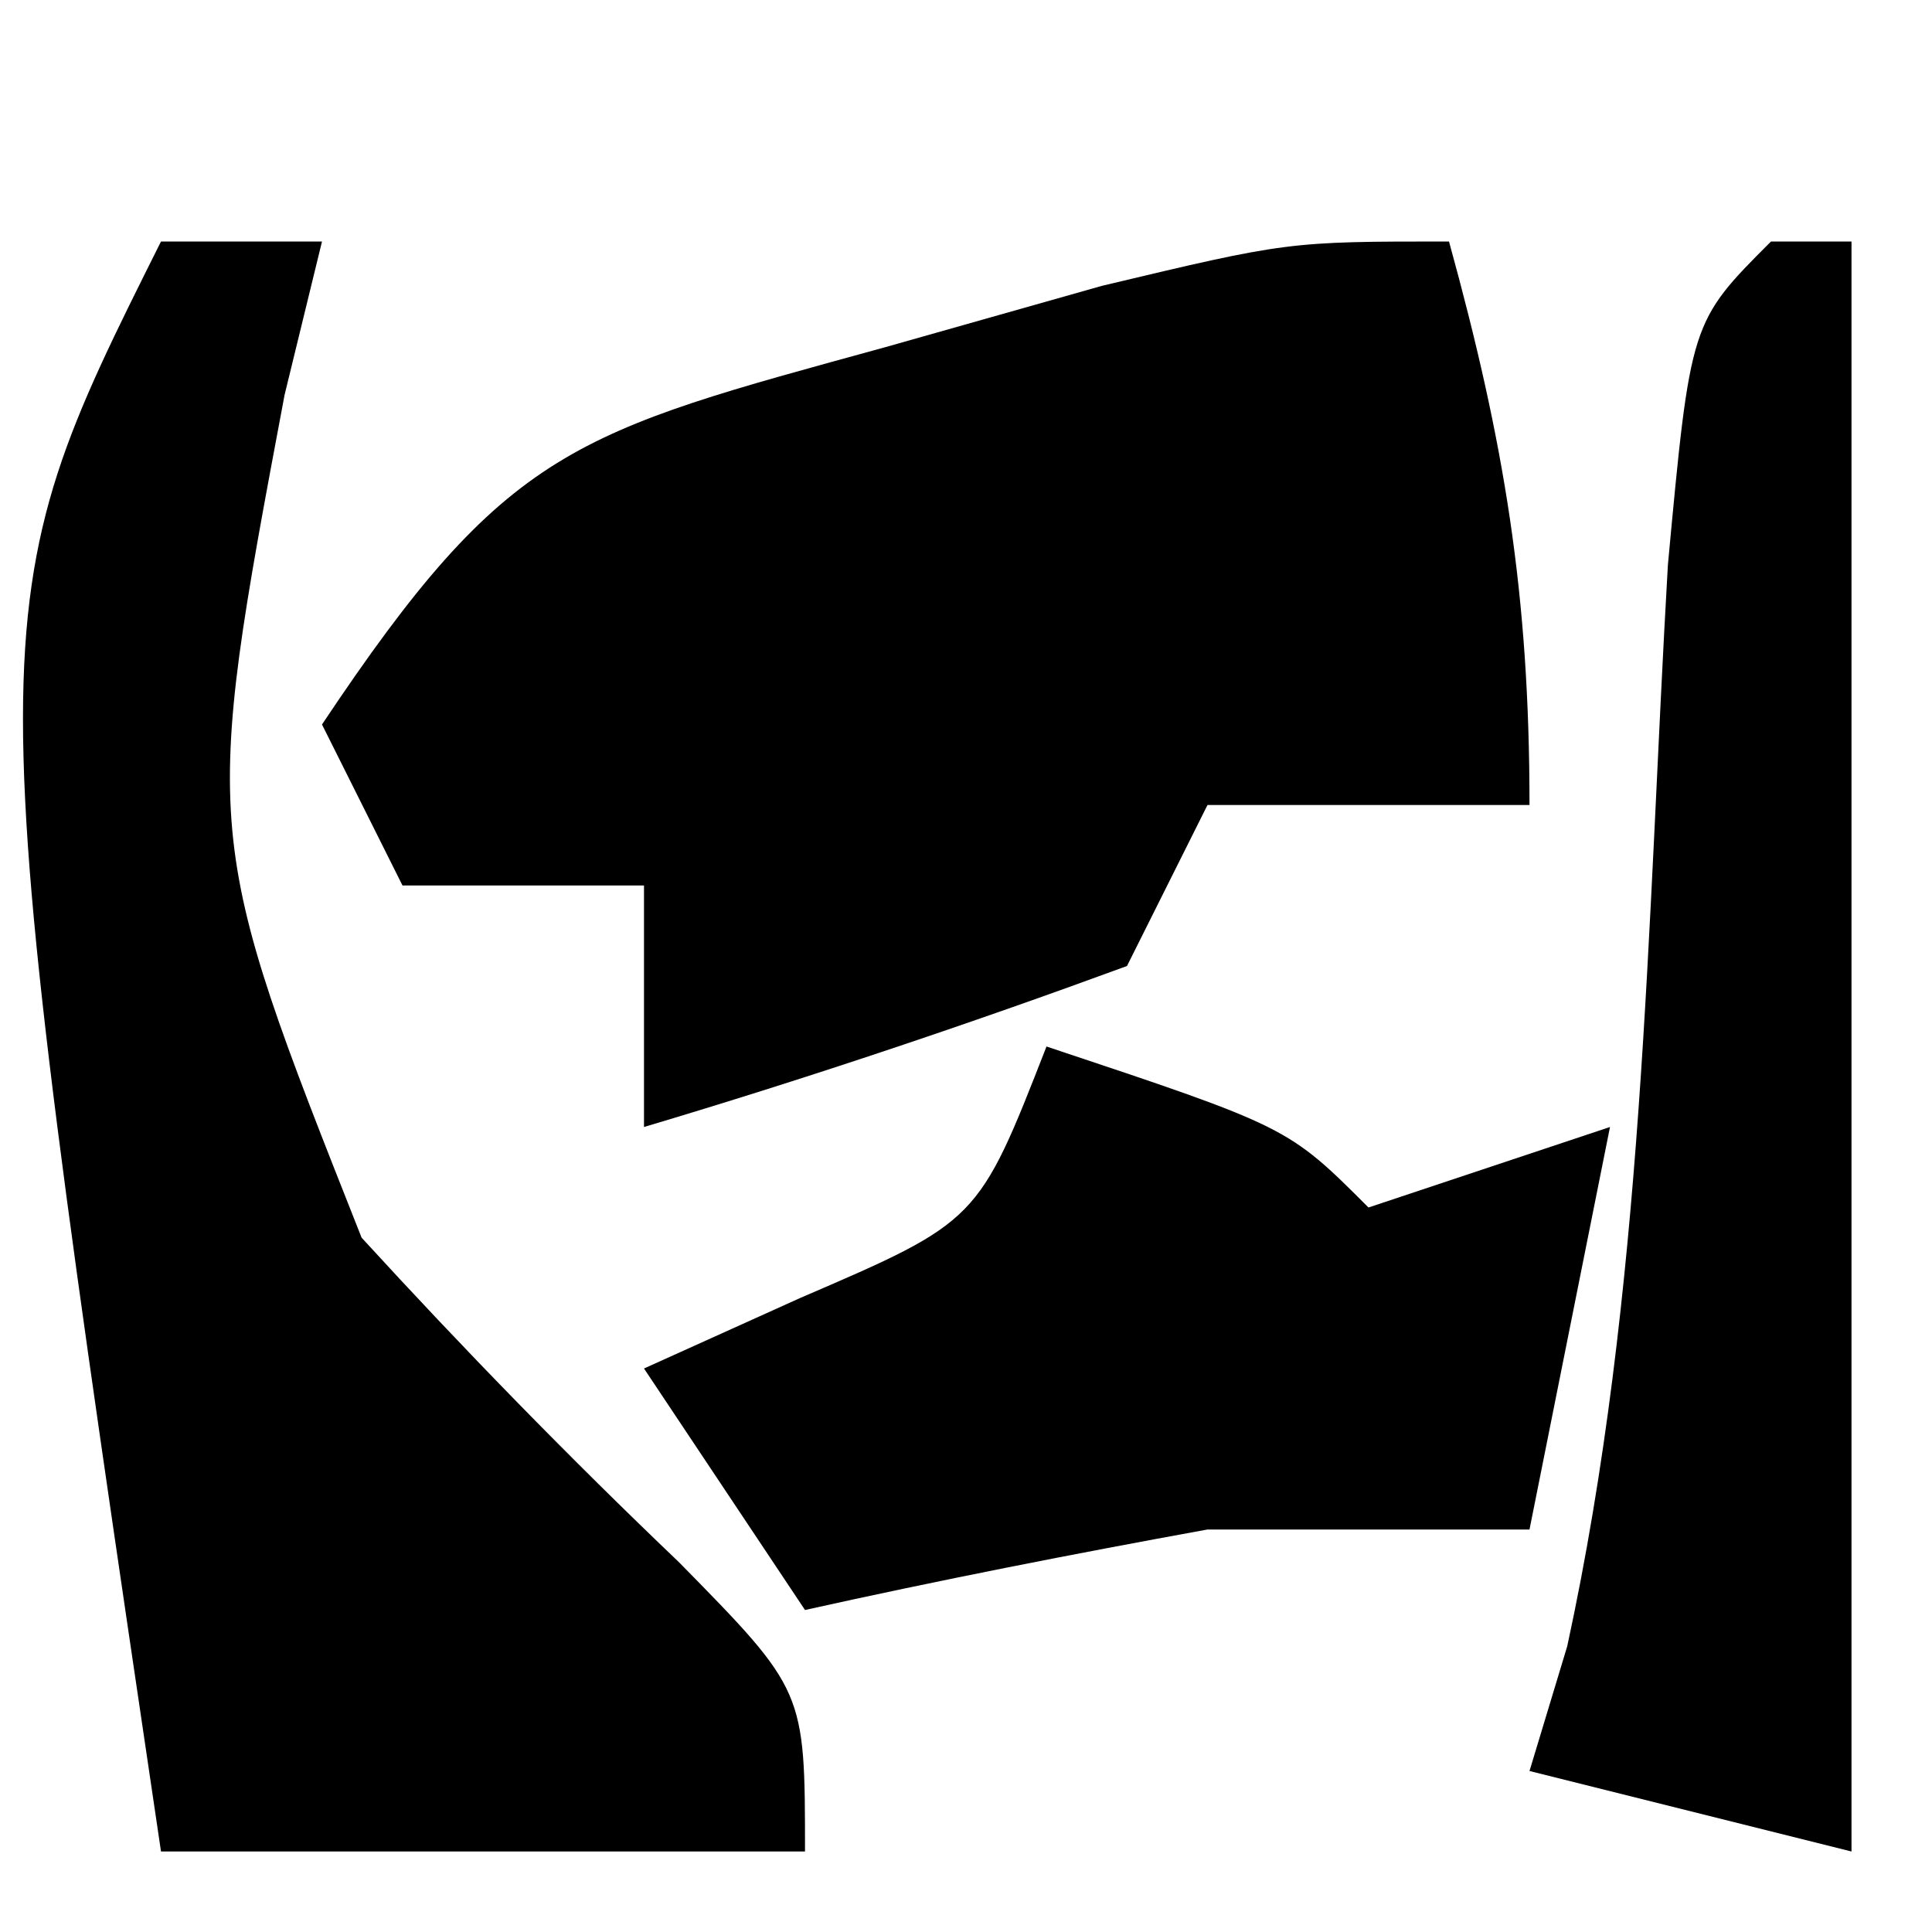
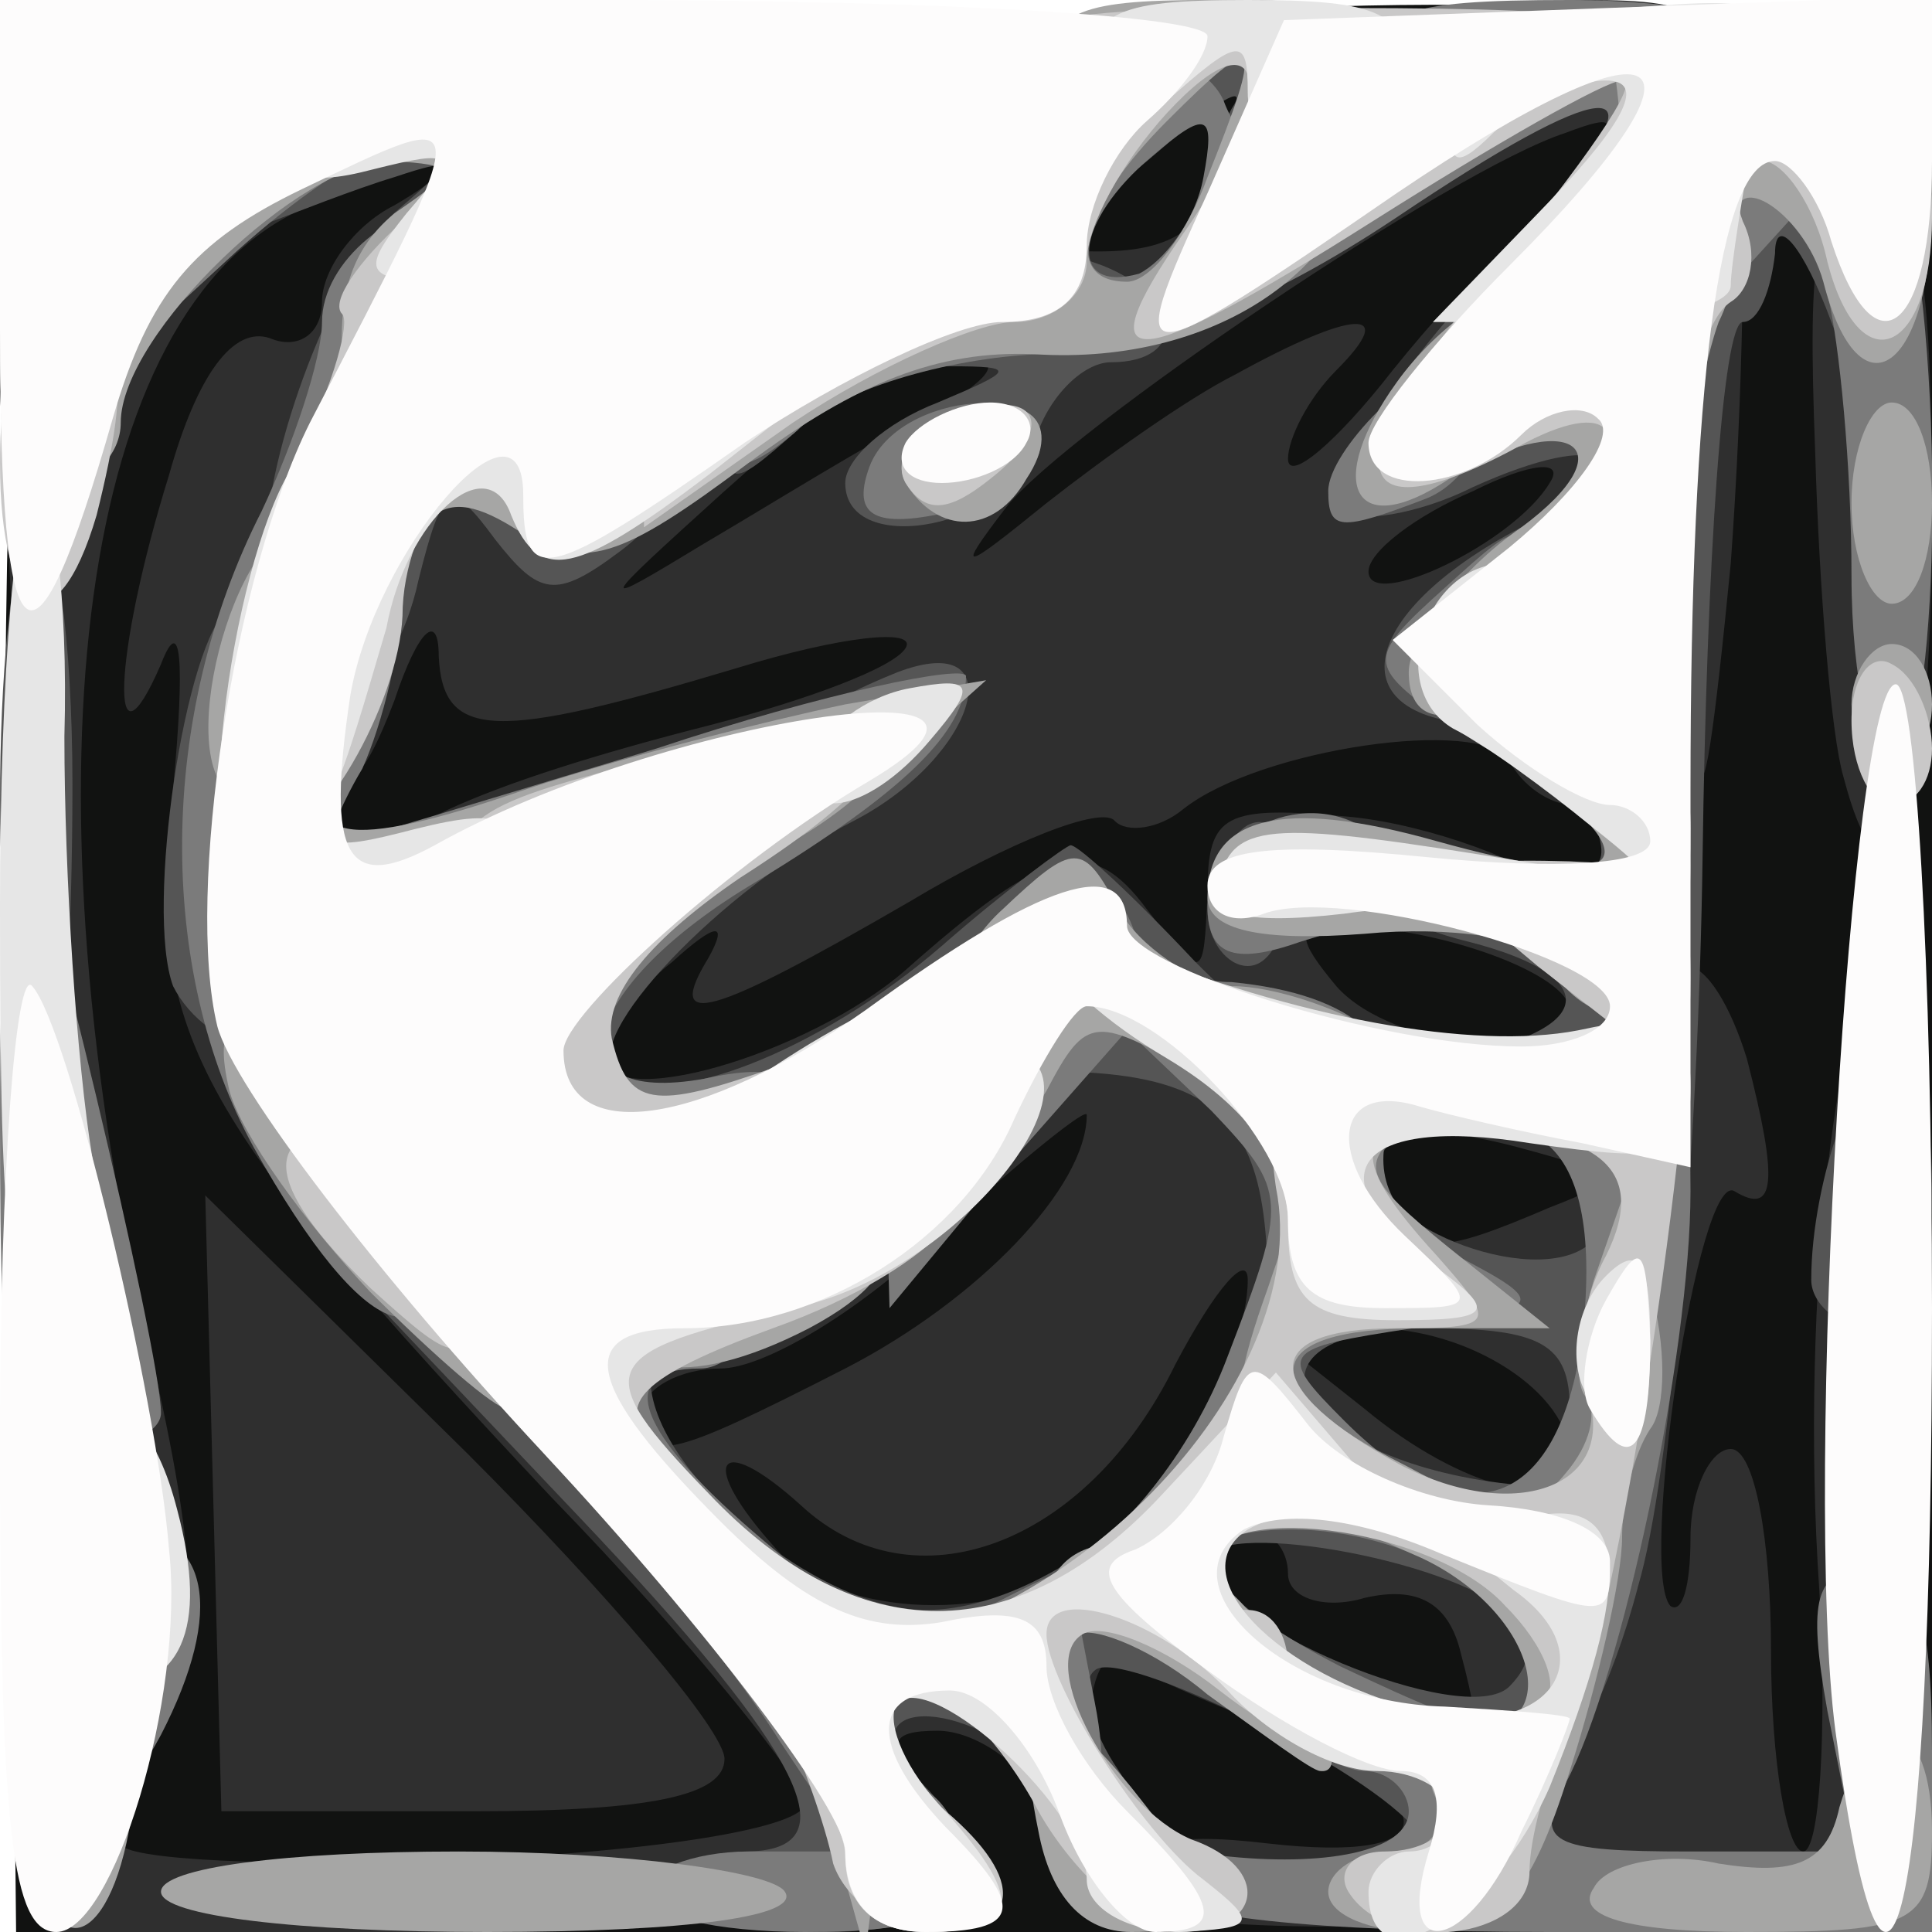
- <svg xmlns="http://www.w3.org/2000/svg" version="1.1" width="24" height="24">
-   <path d="M0 0 C0.66 0 1.32 0 2 0 C1.847 0.629 1.693 1.258 1.535 1.906 C0.509 7.367 0.509 7.367 2.492 12.375 C3.761 13.761 5.074 15.108 6.434 16.406 C8 18 8 18 8 20 C5.36 20 2.72 20 0 20 C-2.286 4.571 -2.286 4.571 0 0 Z " fill="#000000" transform="translate(2,3)" />
-   <path d="M0 0 C0.33 0 0.66 0 1 0 C1 6.6 1 13.2 1 20 C-0.32 19.67 -1.64 19.34 -3 19 C-2.845 18.488 -2.691 17.976 -2.531 17.449 C-1.575 13.038 -1.541 8.516 -1.281 4.02 C-1 1 -1 1 0 0 Z " fill="#000000" transform="translate(22,3)" />
-   <path d="M0 0 C0.687 2.491 1 4.379 1 7 C-0.32 7 -1.64 7 -3 7 C-3.33 7.66 -3.66 8.32 -4 9 C-5.979 9.727 -7.98 10.398 -10 11 C-10 10.01 -10 9.02 -10 8 C-10.99 8 -11.98 8 -13 8 C-13.33 7.34 -13.66 6.68 -14 6 C-11.688 2.532 -10.87 2.376 -7 1.312 C-5.67 0.935 -5.67 0.935 -4.312 0.551 C-2 0 -2 0 0 0 Z " fill="#000000" transform="translate(18,3)" />
-   <path d="M0 0 C3 1 3 1 4 2 C4.99 1.67 5.98 1.34 7 1 C6.67 2.65 6.34 4.3 6 6 C4.68 6 3.36 6 2 6 C0.328 6.304 -1.341 6.631 -3 7 C-3.66 6.01 -4.32 5.02 -5 4 C-4.361 3.711 -3.721 3.422 -3.062 3.125 C-0.848 2.172 -0.848 2.172 0 0 Z " fill="#000000" transform="translate(13,13)" />
+ <svg xmlns="http://www.w3.org/2000/svg" version="1.0" width="24px" height="24px" viewBox="0 0 24 24" preserveAspectRatio="xMidYMid meet">
+   <g fill="#111211">
+     <path d="M0.10 14.25 c-0.10 -5.35 0 -10.30 0.20 -11 0.40 -1.55 2.50 -2.75 4.95 -2.75 1.65 0 1.75 0.10 1.75 1.55 0 0.95 -0.35 1.85 -0.85 2.25 -0.85 0.60 -0.85 0.65 0.15 0.70 0.55 0 1.45 -0.45 1.95 -1 0.50 -0.55 1.55 -1 2.35 -1 1.05 0 1.40 -0.25 1.40 -0.95 0 -0.50 0.30 -1.15 0.65 -1.45 0.80 -0.65 8.85 -0.75 8.85 -0.10 0 0.30 0.55 0.50 1.25 0.50 l1.25 0 0 11.50 0 11.50 -11.90 0 -11.90 0 -0.10 -9.75z m5.90 -1 c0 -0.80 -0.30 -1.25 -0.75 -1.25 -0.90 0 -0.90 0.25 -0.25 1.55 0.70 1.30 1 1.20 1 -0.30z" />
+   </g>
+   <g fill="#2f2f2f">
+     <path d="M0.55 19.15 c0 -2.70 -0.20 -7.45 -0.35 -10.55 l-0.30 -5.60 1.55 -0.30 c0.85 -0.20 1.55 -0.65 1.55 -1 0 -0.45 0.60 -0.70 1.75 -0.70 1.65 0 1.75 0.10 1.75 1.75 0 1.70 0.05 1.75 2.15 1.75 l2.10 0.05 -1.75 1.55 c-1.60 1.45 -1.65 1.50 -0.25 0.65 0.85 -0.50 2.05 -1.25 2.75 -1.60 0.70 -0.35 0.95 -0.65 0.65 -0.65 -0.35 0 -0.65 -0.35 -0.65 -0.80 0 -0.55 0.40 -0.70 1.60 -0.60 1.30 0.10 1.75 -0.10 2.15 -0.95 0.30 -0.70 0.90 -1.15 1.60 -1.15 0.65 0 1.15 -0.20 1.15 -0.50 0 -0.25 0.75 -0.50 1.70 -0.50 1.50 0 1.70 0.15 1.90 1.65 0.10 0.85 0.05 3.30 -0.10 5.35 -0.20 2.05 -0.35 3.15 -0.40 2.40 -0.10 -1.10 -0.35 -1.40 -1.20 -1.35 -0.65 0 -0.85 0.15 -0.50 0.30 0.70 0.25 0.85 1.65 0.15 1.65 -0.30 0 -0.65 -0.25 -0.80 -0.55 -0.35 -0.55 -3.10 -0.15 -4.05 0.60 -0.30 0.25 -0.70 0.30 -0.85 0.15 -0.15 -0.20 -1.30 0.25 -2.55 1 -2.50 1.45 -3.05 1.60 -2.50 0.70 0.25 -0.45 0.10 -0.45 -0.45 0.05 -0.45 0.35 -0.85 0.90 -0.85 1.15 0 0.75 2.55 0 3.75 -1.05 1.75 -1.55 2.30 -1.70 3 -0.75 0.70 0.90 0.70 0.90 0.75 -0.20 0 -1 0.20 -1.10 1.80 -0.95 0.95 0.10 2.20 0.55 2.75 1 0.50 0.50 1.15 0.85 1.40 0.85 0.25 0 0.55 0.50 0.75 1.15 0.40 1.55 0.35 1.95 -0.15 1.65 -0.45 -0.30 -1.20 4.70 -0.80 5.15 0.15 0.10 0.25 -0.25 0.25 -0.85 0 -0.60 0.25 -1.10 0.50 -1.10 0.30 0 0.50 1.15 0.50 2.50 0 1.40 0.20 2.50 0.40 2.50 0.20 0 0.30 -1.45 0.20 -3.25 -0.25 -3.60 0.25 -7.90 0.85 -7.55 0.20 0.15 0.35 2.80 0.35 5.90 l-0.05 5.65 -4.85 0.15 c-3.85 0.10 -4.90 0 -4.90 -0.55 0 -0.45 0.50 -0.60 1.75 -0.45 2.20 0.25 2.25 -0.45 0.15 -1.40 -0.90 -0.35 -1.80 -0.75 -2 -0.90 -0.25 -0.10 -0.40 0.45 -0.40 1.25 -0.05 1.20 -0.10 1.25 -0.55 0.55 -0.25 -0.50 -0.85 -0.90 -1.30 -0.90 -0.60 0 -0.65 0.15 -0.20 0.70 1 1.20 -0.95 1.80 -6.10 1.80 l-4.70 0 -0.10 -4.85z m9.45 3.25 c0 -0.25 -1.40 -2 -3.15 -3.80 -4.50 -4.80 -5.05 -5.75 -4.70 -8.80 0.15 -1.60 0.10 -2.20 -0.15 -1.55 -0.65 1.50 -0.60 -0.10 0.10 -2.35 0.35 -1.25 0.80 -1.85 1.25 -1.70 0.35 0.15 0.65 -0.05 0.65 -0.45 0 -0.40 0.40 -0.95 0.90 -1.20 1.20 -0.70 0.45 -0.70 -1.15 0.05 -2.75 1.25 -3.50 6.90 -1.95 13.90 0.65 2.75 0.70 3.85 0.25 4.80 -0.30 0.70 -0.55 1.40 -0.55 1.60 0 0.20 1.90 0.30 4.25 0.20 2.45 -0.10 4.25 -0.40 4.25 -0.70z m8.15 -1.85 c-0.15 -0.65 -0.55 -0.85 -1.20 -0.70 -0.50 0.15 -0.95 0 -0.95 -0.30 0 -0.30 -0.20 -0.55 -0.50 -0.55 -1.05 0 -0.45 0.90 1.15 1.70 0.85 0.40 1.65 0.80 1.70 0.80 0 0 -0.05 -0.40 -0.20 -0.95z m-4.60 -1.20 c0.95 -0.70 1.95 -2.50 1.95 -3.45 0 -0.35 -0.40 0.10 -0.90 1.05 -1.10 2.25 -3.25 3.05 -4.65 1.75 -1.05 -0.95 -1.30 -0.55 -0.30 0.55 0.75 0.85 2.80 0.95 3.90 0.10z m5.95 -1.25 c0 -0.80 -1.25 -1.60 -2.45 -1.60 l-1.30 0.05 1.20 0.95 c1.20 1 2.55 1.35 2.55 0.60z m-9 -1.10 c1.65 -0.85 3 -2.25 3 -3.15 0 -0.10 -0.80 0.55 -1.80 1.45 -0.95 0.95 -2.20 1.70 -2.75 1.70 -0.50 0 -0.95 0.25 -0.95 0.50 0 0.70 0.25 0.65 2.50 -0.50z m-3.15 -2.20 c-0.45 -0.35 -0.85 -1.25 -0.85 -2 0 -0.95 -0.25 -1.30 -1 -1.30 -0.55 0 -1 -0.25 -1 -0.50 0 -0.60 1.40 -1.25 4.35 -2 1.15 -0.30 2.25 -0.70 2.40 -0.95 0.15 -0.25 -0.80 -0.15 -2.10 0.25 -3 0.90 -3.65 0.90 -3.70 -0.15 0 -0.55 -0.25 -0.35 -0.55 0.55 -0.40 1.05 -0.65 1.25 -0.95 0.75 -0.35 -0.55 -0.45 -0.55 -0.45 0.15 0 0.45 -0.30 0.95 -0.60 1.05 -0.40 0.15 -0.30 0.30 0.25 0.30 0.55 0.05 0.85 0.45 0.85 1.25 0 1.20 0.75 2.05 2.70 3.05 1.35 0.75 1.85 0.40 0.65 -0.45z m11.90 0.20 c0.90 -0.35 0.90 -0.40 -0.40 -0.75 -1.50 -0.40 -2.15 -0.10 -1.60 0.70 0.35 0.65 0.60 0.65 2 0.05z m0.25 -2.45 c0 -0.45 -1.65 -1.05 -2.90 -1.05 -0.50 0 -0.50 0.15 0 0.75 0.70 0.80 2.90 1 2.90 0.30z m-0.25 -6.55 c0.20 -0.30 -0.25 -0.25 -0.95 0.10 -0.70 0.30 -1.30 0.75 -1.30 1 0 0.50 1.80 -0.35 2.25 -1.10z m-3.90 -1.35 c1.45 -0.80 2.05 -0.85 1.25 -0.05 -0.35 0.35 -0.60 0.85 -0.60 1.10 0 0.30 0.60 -0.20 1.30 -1.10 1.05 -1.30 1.45 -1.55 1.80 -1 0.40 0.50 0.45 0.45 0.25 -0.15 -0.15 -0.45 0 -1.10 0.30 -1.45 0.45 -0.50 0.45 -0.60 -0.20 -0.35 -1.40 0.45 -6.20 3.70 -6.95 4.65 -0.65 0.85 -0.55 0.80 0.50 -0.05 0.70 -0.55 1.75 -1.30 2.35 -1.60z" />
+     <path d="M2.65 18.65 l-0.10 -3.80 3.25 3.20 c1.75 1.75 3.20 3.45 3.20 3.80 0 0.45 -0.90 0.65 -3.10 0.65 l-3.15 0 -0.10 -3.85z" />
+     <path d="M22.90 9.65 c-0.15 -0.50 -0.30 -2.30 -0.35 -4 -0.10 -2.60 0 -3.15 0.65 -3.15 0.65 0 0.80 0.70 0.80 4 0 3.65 -0.55 5.25 -1.10 3.15z" />
+   </g>
+   <g fill="#555555">
+     <path d="M8.50 23.50 c0 -0.25 0.35 -0.50 0.75 -0.50 1.35 0 0.75 -1.20 -2.05 -4.15 l-2.75 -2.90 1.90 0.15 c1.30 0.10 1.85 0.35 1.75 0.85 -0.25 1.10 1.95 3.05 3.40 3.05 1.80 0 4.25 -2.35 4.25 -4.10 -0.05 -2.75 -1 -3.05 -7.40 -2.10 l-2.40 0.35 0.15 -1.95 c0.15 -1.70 0.35 -1.95 1.90 -2.40 0.95 -0.25 1.85 -0.65 2 -0.80 0.15 -0.20 0.65 -0.45 1.15 -0.65 1.45 -0.55 1 1.05 -0.55 1.85 -1.65 0.85 -3.40 2.70 -2.95 3.10 0.55 0.55 2.55 -0.25 4.05 -1.55 0.80 -0.70 1.55 -1.25 1.60 -1.25 0.10 0 0.80 0.65 1.55 1.45 1.15 1.15 1.70 1.35 3.05 1.20 1.90 -0.30 2.10 -1 0.35 -1.45 -1.85 -0.45 -1.55 -1.40 0.30 -1 1.30 0.25 1.50 0.15 1.25 -0.50 -0.15 -0.45 -0.30 -0.90 -0.30 -1 0 -0.10 -0.45 -0.20 -0.95 -0.20 -1.95 0 -1.75 -1.35 0.35 -2.45 1.60 -0.85 1.05 -1.25 -0.60 -0.50 -0.70 0.35 -1.45 0.45 -1.60 0.30 -0.50 -0.45 2.30 -3.90 2.85 -3.60 0.25 0.20 0.45 0.05 0.45 -0.20 0 -0.30 0.80 -0.55 1.75 -0.55 1.70 0 1.75 0.05 1.70 1.90 l-0.05 1.85 -0.65 -1.75 c-0.35 -0.95 -0.70 -1.35 -0.70 -0.85 -0.05 0.45 -0.20 0.85 -0.40 0.85 -0.25 0 -0.45 3 -0.50 6.65 -0.05 3.60 -0.40 7.70 -0.80 9.05 -0.65 2.50 -2.05 4 -2.75 3.05 -0.55 -0.75 -3.70 -2.30 -4 -2 -0.20 0.15 -0.05 0.75 0.30 1.25 0.80 1.25 0.35 1.25 -1 0 -1.05 -1 -2.45 -0.85 -1.45 0.15 1.10 1.10 0.60 1.85 -1.20 1.85 -0.95 0 -1.75 -0.20 -1.75 -0.50z m10.25 -3.45 c-0.75 -0.70 -3.75 -1.20 -3.75 -0.65 0 0.75 3.20 2.10 3.75 1.55 0.30 -0.30 0.30 -0.60 0 -0.90z m0.75 -2.55 c0 -0.80 -0.35 -1 -1.75 -1 -2.65 0 -1.65 1.70 1.15 1.95 0.30 0 0.60 -0.40 0.60 -0.95z m0.25 -2.95 c-0.80 -0.75 -2.40 -0.85 -2.60 -0.15 -0.30 0.75 1.90 1.65 2.60 1.05 0.30 -0.30 0.30 -0.60 0 -0.90z" />
+     <path d="M22.50 15.90 c0 -1.25 0.60 -2.90 1.05 -2.90 0.25 0 0.45 0.80 0.45 1.75 0 1.20 -0.25 1.75 -0.75 1.75 -0.40 0 -0.75 -0.30 -0.75 -0.60z" />
+     <path d="M0.35 12.65 c-0.55 -0.50 -0.40 -6.15 0.10 -6.15 0.25 0 0.45 1.45 0.45 3.25 0 1.80 -0.10 3.25 -0.15 3.25 -0.05 0 -0.25 -0.15 -0.40 -0.35z" />
+     <path d="M2.15 12.25 c-0.35 -0.95 0.15 -4.30 0.70 -4.70 0.20 -0.15 0.40 -0.50 0.45 -0.80 0.05 -1.35 0.95 -3.55 1.65 -4.15 0.70 -0.60 0.70 -0.65 -0.05 -0.40 -0.50 0.15 -1.25 0.45 -1.65 0.60 -0.55 0.25 -0.75 -0.05 -0.75 -1 0 -1.15 0.20 -1.30 1.80 -1.30 l1.85 0 -0.25 2.25 c-0.25 2.10 -0.20 2.25 0.90 2.25 1.55 0 2.05 1 0.90 1.85 -0.80 0.60 -1 0.55 -1.55 -0.15 -0.55 -0.75 -0.65 -0.70 -0.95 0.50 -0.15 0.70 -0.50 1.30 -0.75 1.30 -0.25 0 -0.45 1 -0.45 2.25 0 1.70 -0.20 2.25 -0.75 2.25 -0.45 0 -0.90 -0.35 -1.10 -0.75z" />
+     <path d="M15 11.30 c0 -0.40 0.25 -0.90 0.50 -1.05 0.30 -0.15 0.50 0.15 0.50 0.70 0 0.60 -0.20 1.05 -0.50 1.05 -0.25 0 -0.50 -0.30 -0.50 -0.70z" />
+     <path d="M10.50 6 c0 -0.30 0.50 -0.75 1.15 -1 0.95 -0.40 1 -0.45 0.15 -0.45 -0.55 -0.05 -1.40 0.30 -1.90 0.80 -0.85 0.75 -0.90 0.75 -0.90 -0.25 0 -0.75 0.30 -1.10 1 -1.10 0.55 0 1 -0.20 1 -0.50 0 -0.55 1.50 -0.65 2.70 -0.20 1 0.40 1.05 1.20 0.10 1.20 -0.35 0 -0.80 0.45 -0.95 1 -0.25 1.05 -2.35 1.45 -2.35 0.50z" />
+     <path d="M15.60 2.70 c-0.35 -0.40 -0.50 -1 -0.30 -1.35 0.20 -0.30 -0.10 -0.15 -0.70 0.35 -1.10 0.95 -1.10 0.95 -1.10 -0.35 0 -1.20 0.20 -1.35 1.75 -1.35 1.60 0 1.75 0.10 1.75 1.45 0 1.75 -0.50 2.20 -1.40 1.25z" />
+   </g>
+   <g fill="#7b7b7b">
+     <path d="M8 23.50 c0 -0.25 0.60 -0.50 1.30 -0.50 l1.30 0 -0.90 -1.35 c-0.50 -0.80 -1.50 -2.05 -2.30 -2.90 -1.55 -1.65 -1.50 -1.50 -0.95 -4.85 0.35 -2.30 0.35 -2.40 -0.80 -2.40 -0.80 0 -1.15 0.30 -1.15 1 0 0.55 0.25 1 0.50 1 0.30 0 0.50 0.70 0.50 1.55 0 2 -0.95 1.70 -2.35 -0.80 -1.20 -2.20 -1.20 -5.35 0.10 -7.90 0.40 -0.85 0.75 -1.90 0.75 -2.35 0 -0.75 0.90 -1.50 1.80 -1.50 0.10 0 0.20 0.80 0.20 1.75 0 0.95 -0.20 1.75 -0.50 1.75 -0.25 0 -0.50 0.60 -0.50 1.30 0 0.70 -0.25 1.70 -0.50 2.25 -0.30 0.50 -0.45 0.95 -0.40 0.95 0.10 0 1.90 -0.55 4.05 -1.20 2.10 -0.70 3.85 -1.05 3.85 -0.90 0 0.70 -0.80 1.45 -2.60 2.55 -2.20 1.30 -2.60 2.80 -0.65 2.45 0.90 -0.20 1.25 -0.05 1.25 0.55 0 1.60 -0.65 3.05 -1.30 3.05 -1.10 0 -0.80 0.80 0.80 2.15 0.85 0.70 1.50 1.60 1.50 2.05 0 0.40 0.25 0.90 0.50 1.05 0.30 0.15 0.50 0.65 0.50 1.05 0 0.50 -0.60 0.70 -2 0.70 -1.10 0 -2 -0.20 -2 -0.50z" />
+     <path d="M14.50 23.50 c0 -0.30 0.30 -0.50 0.65 -0.45 1.30 0.15 2.35 -0.05 2.35 -0.55 0 -0.25 -0.25 -0.50 -0.55 -0.50 -0.30 0 -1.25 -0.50 -2.05 -1.10 l-1.55 -1.05 0.25 1.30 c0.15 0.75 0.10 1.35 -0.10 1.35 -0.45 0 -2.25 -1.95 -1.95 -2.15 0.10 -0.05 0.80 -0.45 1.55 -0.80 0.80 -0.40 1.70 -1.50 2.15 -2.70 0.75 -1.95 0.75 -2.05 -0.20 -3.05 l-1.05 -1 -1.50 1.70 -1.45 1.75 -0.05 -1.80 c0 -2.35 2.50 -4.70 3.10 -2.85 0.10 0.30 0.65 0.60 1.20 0.60 1.55 0.15 2.25 0.80 1.95 1.80 -0.20 0.65 0.05 1.15 0.85 1.60 1.15 0.60 1.10 0.65 -0.55 0.90 -1.65 0.25 -1.70 0.30 -0.85 1.15 1.50 1.50 2.65 1.10 2.95 -1 0.15 -1.25 0 -2.10 -0.45 -2.45 -1.05 -0.85 -0.85 -1.20 0.55 -1.20 1.10 0 1.25 0.20 1.25 1.80 0 2 -0.85 6.05 -1.55 7.35 -0.40 0.75 -0.20 0.85 1.55 0.85 l2.05 0 -0.35 -1.75 c-0.25 -1.40 -0.15 -1.75 0.50 -1.75 0.60 0 0.80 0.50 0.80 2.25 l0 2.25 -4.75 0 c-2.95 0 -4.75 -0.20 -4.75 -0.50z m4.50 -2.75 c0 -0.85 -1.50 -1.75 -2.95 -1.75 -1.55 0 -1.25 0.75 0.60 1.70 2 0.95 2.35 1 2.35 0.05z" />
+     <path d="M0.50 20.75 c0 -1.40 0.20 -1.75 1 -1.75 1.10 0 1.30 1 0.50 2.55 -0.80 1.50 -1.50 1.15 -1.50 -0.80z" />
+     <path d="M0 13.90 c0 -2.25 0.10 -3.95 0.20 -3.85 0.25 0.25 1.80 6.75 1.80 7.50 0 0.25 -0.45 0.45 -1 0.45 -0.90 0 -1 -0.35 -1 -4.10z" />
+     <path d="M15 11.25 c0 -1 1.40 -1.55 2.15 -0.80 0.65 0.65 0.50 0.80 -1 1.25 -0.85 0.30 -1.15 0.15 -1.15 -0.45z" />
+     <path d="M17.80 8.85 c-0.80 -0.60 -0.80 -0.70 0.15 -1.55 1.05 -0.95 1.05 -0.95 1.05 0.60 0 1.80 0 1.80 -1.20 0.95z" />
+     <path d="M23 7.15 c0 -1.35 -0.15 -2.90 -0.30 -3.50 l-0.30 -1.10 -1 1.10 c-0.65 0.75 -1.05 0.90 -1.20 0.50 -0.15 -0.35 -0.65 -0.65 -1.05 -0.65 -0.70 0 -0.70 -0.15 0.10 -1 1.45 -1.60 0.70 -1.55 -1.90 0.20 -1.65 1.10 -3.05 1.65 -4.45 1.70 -1.15 0.05 -2.50 0.45 -3 0.95 -1.05 0.90 -1.15 0.30 -0.30 -1.60 0.30 -0.70 0.95 -1.25 1.50 -1.25 0.55 0 0.90 -0.35 0.90 -1 0 -0.75 0.35 -1 1.45 -1 0.80 0 1.55 0.30 1.75 0.75 0.40 1.10 1.80 0.90 1.80 -0.25 0 -0.85 0.35 -1 2.50 -1 1.40 0 2.50 0.25 2.50 0.50 0 0.30 0.30 0.50 0.70 0.50 0.35 0 0.80 0.70 1 1.55 0.50 2.45 0.35 6.95 -0.20 6.95 -0.25 0 -0.50 -1.05 -0.50 -2.35z m-8.05 -4.95 c0.15 -0.80 0.05 -0.85 -0.65 -0.25 -0.95 0.80 -1.05 1.70 -0.15 1.45 0.30 -0.15 0.70 -0.65 0.80 -1.20z" />
+     <path d="M10.80 5.80 c0.35 -0.95 2.40 -1.10 2.10 -0.15 -0.15 0.30 -0.70 0.65 -1.30 0.75 -0.80 0.15 -1 -0.05 -0.80 -0.60z" />
+     <path d="M16.50 6.10 c0 -0.50 1.10 -1.60 1.60 -1.60 0.75 0 0.40 1.40 -0.40 1.70 -1.05 0.40 -1.20 0.40 -1.20 -0.10z" />
+     <path d="M1.50 2.75 c0 -1.65 0.10 -1.75 1.75 -1.75 0.95 0 1.75 0.25 1.75 0.50 0 0.30 -0.20 0.50 -0.45 0.50 -0.20 0 -1 0.55 -1.75 1.25 l-1.30 1.20 0 -1.70z" />
+   </g>
+   <g fill="#a6a6a5">
+     <path d="M0.50 22.75 c0 -0.70 0.30 -1.25 0.70 -1.25 0.45 0 0.60 0.40 0.40 1.25 -0.30 1.60 -1.10 1.60 -1.10 0z" />
+     <path d="M2 23.50 c0 -0.30 1.55 -0.50 3.70 -0.50 2.05 0 3.90 0.25 4.05 0.50 0.20 0.30 -1.15 0.50 -3.70 0.50 -2.35 0 -4.05 -0.20 -4.05 -0.50z" />
+     <path d="M10.40 23 c-0.35 -1.20 -0.15 -1.90 0.40 -1.40 0.15 0.20 0.20 0.85 0.10 1.50 l-0.15 1.15 -0.35 -1.25z" />
+     <path d="M12.90 22.75 c-0.35 -1.70 0.05 -1.90 1.15 -0.55 1.20 1.50 1.20 1.80 0 1.80 -0.60 0 -1 -0.45 -1.15 -1.25z" />
+     <path d="M16.50 23.50 c0 -0.25 0.35 -0.50 0.80 -0.50 0.50 0 0.70 -0.30 0.50 -0.75 -0.15 -0.45 0 -0.75 0.45 -0.75 1.25 0 0.80 -1.50 -0.60 -2.15 -2.40 -1.05 -2.60 -1.40 -1.90 -3.35 0.60 -1.75 0.60 -1.85 -0.80 -2.60 -1.35 -0.80 -1.45 -0.80 -1.95 0.15 -0.30 0.50 -0.75 0.95 -1 0.95 -0.85 0 -0.55 -2.30 0.45 -3.20 0.90 -0.85 1 -0.85 1.45 0 0.25 0.45 0.90 0.90 1.40 0.95 0.55 0 1.40 0.30 1.95 0.65 0.85 0.50 0.90 0.65 0.25 1.10 -0.65 0.45 -0.55 0.65 0.50 1.50 l1.25 1 -1.60 0 c-2.05 0 -2.10 0.75 -0.20 1.70 1.20 0.65 1.55 0.65 2 0.10 0.30 -0.35 0.40 -0.75 0.25 -0.95 -0.15 -0.15 -0.10 -0.80 0.10 -1.45 l0.40 -1.15 0.30 1.25 c0.20 0.70 0.20 1.50 0 1.75 -0.20 0.30 -0.35 0.90 -0.35 1.35 0 0.50 -0.30 1.80 -0.65 2.90 -0.50 1.60 -0.90 2 -1.85 2 -0.60 0 -1.15 -0.20 -1.15 -0.50z" />
+     <path d="M19.80 23.45 c0.15 -0.30 0.90 -0.45 1.55 -0.30 0.95 0.15 1.35 0 1.50 -0.70 0.40 -1.35 1.15 -1.15 1.15 0.30 0 1.15 -0.20 1.25 -2.30 1.25 -1.50 0 -2.15 -0.20 -1.90 -0.55z" />
+     <path d="M15 21.05 c-0.65 -0.55 -1.40 -0.85 -1.60 -0.75 -0.20 0.15 -0.40 0 -0.40 -0.30 0 -1.10 1.55 -1.10 2.50 0 0.85 1 1.30 2.05 0.90 2 -0.10 0 -0.70 -0.45 -1.40 -0.95z" />
+     <path d="M4.60 16.05 c-0.80 -0.85 -1.60 -1.95 -1.75 -2.50 -0.20 -0.85 0 -1.05 0.95 -1.05 0.85 0 1.20 0.30 1.20 1 0 0.55 0.35 1 0.75 1 0.50 0 0.75 0.50 0.75 1.50 0 0.85 -0.10 1.50 -0.20 1.50 -0.15 0 -0.90 -0.65 -1.70 -1.45z" />
+     <path d="M7.50 16 c0 -0.80 0.35 -1 1.75 -1 1.95 0 2.30 0.70 0.80 1.50 -1.55 0.80 -2.55 0.60 -2.55 -0.50z" />
+     <path d="M19.20 11.95 c-0.15 -0.30 -1.20 -0.45 -2.25 -0.35 -1.30 0.10 -1.95 -0.05 -1.95 -0.45 0 -1 0.90 -1.25 2.85 -0.70 2.15 0.60 2.70 0.35 1.35 -0.70 -0.90 -0.70 -0.90 -0.70 0.45 -0.75 1.20 0 1.35 0.15 1.35 1.75 0 1.75 -1 2.45 -1.80 1.20z" />
+     <path d="M3.50 11.05 c0 -0.55 -0.25 -1.05 -0.55 -1.15 -0.85 -0.30 -0.05 -3.40 0.85 -3.40 0.55 0 0.70 -0.40 0.50 -1.60 -0.15 -1.10 0 -1.75 0.60 -2.25 0.80 -0.55 0.80 -0.60 -0.05 -0.65 -1.10 0 -3.35 2.15 -3.35 3.25 0 0.40 -0.35 0.75 -0.75 0.75 -0.50 0 -0.75 -0.50 -0.75 -1.45 0 -2.70 0.40 -3.05 3.30 -3.05 2.70 0 2.70 0 2.70 1.55 0 1.40 0.15 1.55 1.15 1.25 0.60 -0.15 1.60 -0.30 2.25 -0.30 0.60 0 1.10 -0.30 1.10 -0.70 0 -0.40 0.55 -0.85 1.25 -1 0.80 -0.20 1.25 -0.65 1.25 -1.30 0 -0.85 0.35 -1 2 -1 1.85 0 2 0.10 2 1.45 0 1.80 -1.85 3.10 -4.15 2.95 -1.20 -0.05 -2.20 0.35 -3.55 1.35 -1.60 1.20 -2.05 1.35 -2.85 0.85 -1 -0.65 -1.35 -0.30 -1.65 1.50 -0.05 0.35 -0.25 0.95 -0.50 1.30 -0.65 1.05 -0.05 1.20 2.25 0.40 1.20 -0.40 3 -0.85 3.95 -1.05 l1.75 -0.30 -1.40 1.25 c-0.75 0.75 -1.95 1.30 -2.65 1.30 -0.65 0 -1.20 0.25 -1.20 0.50 0 0.30 -0.80 0.50 -1.75 0.50 -1.40 0 -1.75 -0.20 -1.75 -0.95z m11.50 -8.85 c0.70 -1.75 0.65 -1.85 -0.50 -0.70 -1.10 1.10 -1.30 2 -0.50 2 0.30 0 0.75 -0.60 1 -1.30z" />
+     <path d="M23 8.75 c0 -0.40 0.25 -0.75 0.50 -0.75 0.30 0 0.50 0.35 0.50 0.75 0 0.40 -0.20 0.75 -0.50 0.75 -0.25 0 -0.50 -0.35 -0.50 -0.75z" />
+     <path d="M17.50 8.35 c0 -0.40 0.60 -1.25 1.40 -1.80 1.35 -1 0.60 -1.50 -0.90 -0.60 -1.20 0.80 -1.55 0.05 -0.65 -1.20 0.50 -0.70 1.30 -1.25 1.80 -1.25 0.75 0 1.15 -1.15 0.90 -2.65 0 -0.20 0.85 -0.35 1.95 -0.35 l2 0 0 2 c0 2.10 -0.90 2.75 -1.35 1 -0.25 -0.90 -1.25 -1.50 -1.05 -0.60 0 0.20 -0.05 0.70 -0.25 1.10 -0.15 0.40 -0.40 1.60 -0.60 2.65 -0.15 1.10 -0.60 1.85 -1 1.85 -0.35 0 -1 0.15 -1.45 0.30 -0.50 0.20 -0.80 0.05 -0.80 -0.45z" />
+     <path d="M23 6.25 c0 -0.70 0.25 -1.25 0.50 -1.25 0.30 0 0.50 0.55 0.50 1.25 0 0.70 -0.20 1.25 -0.50 1.25 -0.25 0 -0.50 -0.55 -0.50 -1.25z" />
+     <path d="M11.25 6 c-0.15 -0.30 0.05 -0.65 0.50 -0.80 0.95 -0.40 1.50 0 1 0.75 -0.40 0.70 -1.10 0.70 -1.50 0.05z" />
+   </g>
+   <g fill="#c9c8c8">
+     <path d="M10.35 23.15 c-0.10 -0.50 -0.40 -1.30 -0.60 -1.75 -0.25 -0.65 -0.10 -0.90 0.50 -0.90 2.85 0 6.10 -3.30 5.60 -5.75 -0.15 -1.05 0.05 -1.20 2.10 -1.50 l2.30 -0.35 -1.15 -0.90 c-1.45 -1.20 -1.40 -1.35 0.40 -1.30 1.30 0.05 1.50 0.25 1.50 1.45 0 2.20 -1 8.50 -1.55 9.45 -0.25 0.50 -0.45 1.25 -0.45 1.65 0 0.85 -1.75 1.05 -2.25 0.25 -0.15 -0.25 0.05 -0.50 0.45 -0.50 0.45 0 0.80 -0.20 0.80 -0.50 0 -0.25 -0.35 -0.50 -0.80 -0.50 -0.45 0 -1.35 -0.45 -2.05 -1 -0.70 -0.55 -1.45 -0.85 -1.70 -0.70 -0.60 0.35 0.40 2.15 1.35 2.55 1 0.35 0.90 1.15 -0.15 1.15 -0.50 0 -1.30 -0.70 -1.75 -1.50 -0.45 -0.85 -1.10 -1.50 -1.40 -1.50 -0.75 0 -0.60 0.80 0.25 1.50 1 0.85 0.95 1.50 -0.20 1.50 -0.50 0 -1.05 -0.40 -1.20 -0.85z m8.80 -2 c0.25 -0.15 0.05 -0.70 -0.45 -1.20 -0.90 -1 -3.70 -1.35 -3.70 -0.45 0 0.30 0.25 0.50 0.50 0.50 0.30 0 0.50 0.30 0.50 0.70 0 0.65 2.25 1 3.15 0.45z m0.55 -3.90 c-0.15 -0.35 -0.05 -1.10 0.25 -1.65 0.55 -1.10 -0.10 -1.60 -2 -1.60 -1.15 0 -1.20 0.40 -0.10 1.60 0.75 0.85 0.75 0.90 -0.50 0.90 -1.75 0 -1.70 0.75 0.05 1.70 1.45 0.75 2.75 0.25 2.30 -0.95z" />
+     <path d="M6.85 18.15 c-0.20 -0.15 -0.35 -0.90 -0.40 -1.60 0 -1.05 -0.10 -1.10 -0.35 -0.40 -0.35 0.85 -0.45 0.80 -1.50 -0.15 -1.35 -1.30 -1.40 -2 -0.10 -2 0.85 0 1 -0.35 1 -1.90 0 -1.80 0.10 -2 1.95 -2.50 3.80 -1.15 4.65 -0.55 1.75 1.30 -1.10 0.75 -1.70 1.45 -1.60 2 0.20 0.85 0.50 0.90 2.05 0.35 0.60 -0.25 0.85 -0.10 0.85 0.45 0 0.45 0.35 0.80 0.80 0.80 1.45 0 0.40 1.25 -1.70 2 -1.65 0.60 -1.95 0.95 -1.50 1.40 0.45 0.45 0.45 0.60 -0.15 0.60 -0.45 0 -0.95 -0.15 -1.10 -0.35z" />
+     <path d="M3 8.75 c0 -1 0.35 -2.45 0.75 -3.20 0.40 -0.80 0.60 -1.55 0.50 -1.65 -0.15 -0.15 0.20 -0.65 0.75 -1.15 1 -0.90 1 -0.90 1 1.15 0 1.10 -0.20 2.20 -0.50 2.35 -0.25 0.15 -0.50 0.80 -0.50 1.40 -0.05 1.10 -1.05 2.85 -1.70 2.85 -0.15 0 -0.30 -0.80 -0.30 -1.75z" />
+     <path d="M23 8.95 c0 -0.55 0.25 -0.85 0.50 -0.70 0.30 0.15 0.50 0.65 0.50 1.05 0 0.40 -0.20 0.70 -0.50 0.70 -0.25 0 -0.50 -0.45 -0.50 -1.05z" />
+     <path d="M0 5.75 c0 -1.20 0.25 -1.75 0.75 -1.75 0.80 0 0.90 0.60 0.45 2.40 -0.50 1.70 -1.20 1.30 -1.20 -0.65z" />
+     <path d="M19.40 6.40 c0.95 -0.95 0.70 -1.50 -0.45 -0.90 -2.25 1.25 -2.45 0.30 -0.40 -2.10 1.10 -1.35 1.85 -2.40 1.60 -2.40 -0.20 0 -1.60 0.80 -3.10 1.75 -3 1.90 -3.60 1.95 -2.35 0.15 1.20 -1.70 1.05 -2.85 -0.20 -1.50 -0.55 0.60 -1 1.40 -1 1.85 0 0.40 -0.40 0.75 -0.90 0.75 -0.45 0 -1.70 0.55 -2.75 1.25 l-1.85 1.30 0 -1.55 c0 -1 0.25 -1.50 0.75 -1.50 0.40 0 0.75 -0.20 0.75 -0.50 0 -0.25 0.70 -0.50 1.50 -0.50 1.25 0 1.50 -0.20 1.50 -1.20 0 -1.15 0.10 -1.20 4.25 -1.20 3.30 0 4.25 0.15 4.25 0.70 0 0.45 0.55 0.70 1.50 0.70 1.25 0 1.50 0.20 1.50 1.20 0 1.70 -0.90 2.10 -1.30 0.55 -0.15 -0.70 -0.55 -1.25 -0.80 -1.25 -0.30 0 -0.40 0.35 -0.25 0.75 0.20 0.40 0.10 0.85 -0.15 1 -0.30 0.20 -0.50 0.95 -0.50 1.80 0 1.15 -0.20 1.45 -1.10 1.45 -0.85 0 -0.95 -0.15 -0.50 -0.60z" />
+     <path d="M11.25 6 c-0.15 -0.25 0.05 -0.65 0.50 -0.80 1.10 -0.45 1.45 0.05 0.55 0.75 -0.50 0.40 -0.80 0.45 -1.05 0.05z" />
+   </g>
+   <g fill="#e6e6e6">
+     <path d="M10.50 23.05 c0 -0.50 -1 -2.05 -2.25 -3.45 -2.40 -2.65 -2.95 -4.60 -1.30 -4.60 0.55 0 1.05 -0.20 1.15 -0.40 0.30 -0.75 3.40 -2.65 3.40 -2.15 0 0.30 0.35 0.55 0.75 0.55 1.85 0 -0.20 2.80 -2.40 3.25 -2.45 0.55 -2.55 0.75 -1.05 2.30 1.85 1.95 3.85 1.95 5.65 0 l1.40 -1.50 0.90 1.05 c0.65 0.75 0.70 1 0.15 0.75 -0.40 -0.15 -1.05 -0.05 -1.40 0.15 -0.85 0.55 0.35 1.80 2.15 2.25 1.55 0.40 2.35 -0.65 1.15 -1.50 -0.75 -0.60 -0.75 -0.65 0.20 -0.90 1.25 -0.30 1.30 0.75 0.25 3.35 -0.70 1.60 -2.25 2.55 -2.25 1.30 0 -0.25 0.25 -0.50 0.50 -0.50 0.30 0 0.50 -0.20 0.50 -0.50 0 -0.25 -0.40 -0.50 -0.90 -0.50 -0.55 0 -1.35 -0.45 -1.85 -1 -0.85 -0.90 -2.25 -1.35 -2.25 -0.70 0 0.60 1.20 2.50 1.95 3.05 0.70 0.55 0.65 0.60 -0.30 0.65 -0.65 0 -1.15 -0.30 -1.15 -0.65 0 -0.85 -1.90 -2.60 -2.35 -2.20 -0.15 0.20 0.05 0.75 0.50 1.25 1.10 1.20 1.05 1.60 -0.15 1.60 -0.65 0 -1 -0.35 -1 -0.95z" />
+     <path d="M0.50 19.25 c0 -2.10 1.20 -2.45 1.70 -0.50 0.40 1.50 0.05 2.25 -1 2.25 -0.45 0 -0.70 -0.55 -0.70 -1.75z" />
+     <path d="M19.65 17.20 c-0.15 -0.40 -0.05 -1 0.30 -1.35 0.40 -0.40 0.55 -0.20 0.55 0.80 0 1.50 -0.35 1.75 -0.85 0.55z" />
+     <path d="M0 11.25 c0 -2.90 0.20 -5.25 0.45 -5.25 0.20 0 0.40 1.40 0.35 3.15 0 1.70 0.15 4.05 0.35 5.25 0.35 1.75 0.30 2.10 -0.35 2.10 -0.70 0 -0.80 -0.80 -0.80 -5.25z" />
+     <path d="M16 15.20 c0 -0.75 -0.50 -1.45 -1.50 -2.05 -1.60 -0.95 -2.10 -2 -0.60 -1.40 2.20 0.90 4.40 1.30 5.70 1.05 1.15 -0.25 1.40 -0.10 1.40 0.70 0 0.90 -0.25 0.95 -2 0.70 -2.15 -0.35 -2.75 0.40 -1.15 1.55 0.75 0.55 0.70 0.65 -0.50 0.65 -1.10 0 -1.35 -0.25 -1.35 -1.20z" />
+     <path d="M2.80 10.95 c-0.35 -1.75 0.50 -5.45 1.20 -5.45 0.30 0 0.50 -0.35 0.50 -0.75 0 -0.80 2.15 -0.95 4.45 -0.30 l1.25 0.35 -1.40 1.10 c-1.65 1.25 -2.10 1.35 -2.45 0.50 -0.30 -0.85 -1.30 0.05 -1.55 1.40 -0.15 0.50 -0.40 1.40 -0.60 1.90 -0.30 0.85 -0.20 0.90 0.95 0.60 1.20 -0.30 1.35 -0.15 1.35 0.95 0 1.10 -0.20 1.25 -1.70 1.25 -1.50 0 -1.70 -0.20 -2 -1.55z" />
+     <path d="M18.80 11.55 c-0.15 -0.20 -1.10 -0.35 -2.10 -0.20 -1.30 0.15 -1.75 0 -1.55 -0.45 0.20 -0.70 0.70 -0.70 3.75 -0.20 1.75 0.30 1.80 0.30 0.85 -0.45 -0.55 -0.45 -1.30 -1 -1.70 -1.20 -0.85 -0.50 -0.35 -2.05 0.65 -2.05 1.25 0 2.30 1.50 2.30 3.30 0 1.35 -0.20 1.70 -0.95 1.70 -0.55 0 -1.10 -0.20 -1.25 -0.45z" />
+     <path d="M10.10 9.40 c0.15 -0.35 0.65 -0.75 1.20 -0.85 0.80 -0.15 0.85 -0.05 0.25 0.65 -0.80 0.95 -1.70 1.05 -1.45 0.20z" />
+     <path d="M19.25 2.50 c0.95 -1 1.20 -1.50 0.70 -1.50 -0.40 0 -1.05 0.30 -1.40 0.65 -0.50 0.50 -0.60 0.40 -0.45 -0.40 0.10 -0.75 0.60 -1.05 2.10 -1.15 1.95 -0.15 1.95 -0.15 1.60 1.45 -0.15 0.85 -0.30 1.75 -0.30 2 0 0.25 -0.85 0.45 -1.85 0.45 l-1.85 0 1.45 -1.50z" />
+     <path d="M5.05 2.65 c0.65 -0.75 0.60 -0.80 -0.40 -0.55 -0.95 0.25 -1.15 0.10 -1.15 -0.90 0 -1.05 0.25 -1.20 1.75 -1.20 1.65 0 1.75 0.10 1.75 1.75 0 1.55 -0.15 1.75 -1.30 1.75 -1.20 0 -1.25 -0.10 -0.65 -0.85z" />
+     <path d="M13.50 1.10 c0 -0.95 0.30 -1.10 2 -1.10 1.65 0 2 0.15 2 1 0 0.65 -0.35 1 -1 1 -0.60 0 -1 -0.35 -1 -0.85 0 -0.70 -0.10 -0.70 -1 0.10 -0.95 0.90 -1 0.85 -1 -0.15z" />
+   </g>
+   <g fill="#fdfcfc">
+     <path d="M0 17.90 c0 -3.35 0.20 -5.90 0.40 -5.65 0.45 0.50 1.55 5.10 1.70 7 0.20 1.85 -0.70 4.75 -1.40 4.75 -0.55 0 -0.70 -1.25 -0.70 -6.10z" />
+     <path d="M10.50 23 c0 -0.50 -1.70 -2.75 -3.75 -4.95 -2.05 -2.20 -3.85 -4.55 -4.05 -5.30 -0.40 -1.65 0.20 -5.60 1.15 -7.50 2.10 -4.05 2.10 -3.95 -0.10 -2.90 -1.35 0.65 -1.90 1.30 -2.35 2.85 -1 3.50 -1.40 3.15 -1.40 -1.10 l0 -4.10 7.50 0 c4.15 0 7.50 0.20 7.50 0.45 0 0.25 -0.35 0.70 -0.75 1.05 -0.40 0.35 -0.75 1.05 -0.75 1.55 0 0.65 -0.35 0.95 -1.05 0.95 -0.55 0 -2 0.70 -3.20 1.50 -2.50 1.75 -2.75 1.80 -2.75 0.65 0 -1.45 -1.85 0.70 -2.15 2.50 -0.30 2 -0.05 2.45 1.05 1.85 2.85 -1.60 8 -2.35 5.40 -0.80 -1.70 1 -3.80 2.90 -3.80 3.35 0 1.20 1.70 0.95 3.75 -0.50 2.20 -1.60 3.25 -1.95 3.25 -1.05 0 0.50 3.15 1.50 4.90 1.50 0.60 0 1.10 -0.20 1.10 -0.50 0 -0.60 -3.35 -1.50 -4.30 -1.15 -0.40 0.15 -0.70 0 -0.70 -0.35 0 -0.45 0.75 -0.55 2.75 -0.35 1.55 0.15 2.75 0.10 2.75 -0.20 0 -0.25 -0.25 -0.45 -0.50 -0.45 -0.30 0 -1.05 -0.45 -1.65 -1 l-1.05 -1.05 1.45 -1.15 c0.85 -0.70 1.35 -1.40 1.10 -1.60 -0.20 -0.20 -0.65 -0.10 -0.95 0.20 -0.70 0.70 -1.90 0.80 -1.90 0.10 0 -0.25 0.80 -1.25 1.75 -2.20 2.75 -2.75 2 -3.20 -1.40 -0.90 -3.35 2.30 -3.40 2.30 -2.35 0 l0.95 -2.15 4 -0.15 4.05 -0.15 0 2.05 c0 2.10 -0.70 2.70 -1.25 1 -0.15 -0.55 -0.50 -1 -0.70 -1 -0.70 0 -1.05 2.80 -1.05 7.80 l0 4.70 -1.35 -0.30 c-0.80 -0.15 -1.65 -0.35 -2 -0.45 -1.10 -0.35 -1.20 0.65 -0.20 1.60 0.95 0.90 0.95 0.90 -0.25 0.90 -0.90 0 -1.20 -0.25 -1.20 -1.10 0 -0.95 -1.60 -2.65 -2.50 -2.65 -0.15 0 -0.55 0.65 -0.90 1.40 -0.65 1.50 -2.40 2.60 -4.10 2.60 -1.40 0 -1.25 0.70 0.45 2.40 1.10 1.10 1.85 1.40 2.75 1.25 0.95 -0.20 1.30 -0.05 1.30 0.55 0 0.45 0.45 1.25 1 1.80 1.15 1.15 1.25 1.50 0.35 1.50 -0.35 0 -0.90 -0.65 -1.20 -1.50 -0.30 -0.80 -0.90 -1.50 -1.35 -1.50 -1 0 -1 0.70 -0.05 1.70 1 1 0.95 1.30 -0.25 1.30 -0.65 0 -1 -0.35 -1 -1z" />
+     <path d="M17.75 23 c0.20 -0.65 0.10 -1 -0.35 -1 -0.40 0 -1.45 -0.55 -2.40 -1.25 -1.30 -0.95 -1.50 -1.30 -0.90 -1.50 0.45 -0.20 0.95 -0.80 1.10 -1.40 0.30 -1.05 0.35 -1.05 1.05 -0.15 0.40 0.50 1.40 0.95 2.25 1 0.85 0.05 1.50 0.30 1.50 0.70 0 0.75 0 0.75 -2.10 -0.10 -1.05 -0.45 -1.95 -0.55 -2.45 -0.30 -1.05 0.70 0.55 2.15 2.50 2.20 0.85 0.05 1.55 0.10 1.55 0.15 0 0.05 -0.25 0.70 -0.60 1.40 -0.65 1.50 -1.60 1.70 -1.15 0.25z" />
+     <path d="M22.80 21.50 c-0.40 -3.05 0.20 -13 0.75 -13 0.25 0 0.45 3.50 0.45 7.75 0 7.65 -0.55 10.10 -1.20 5.25z" />
+     <path d="M19.75 17.50 c-0.15 -0.25 -0.05 -0.90 0.20 -1.35 0.45 -0.80 0.50 -0.70 0.55 0.50 0 1.40 -0.25 1.70 -0.75 0.85z" />
+     <path d="M11.25 5.50 c0.15 -0.25 0.65 -0.50 1.05 -0.50 0.40 0 0.60 0.25 0.45 0.50 -0.15 0.30 -0.65 0.50 -1.05 0.50 -0.40 0 -0.60 -0.20 -0.45 -0.50z" />
+   </g>
</svg>
